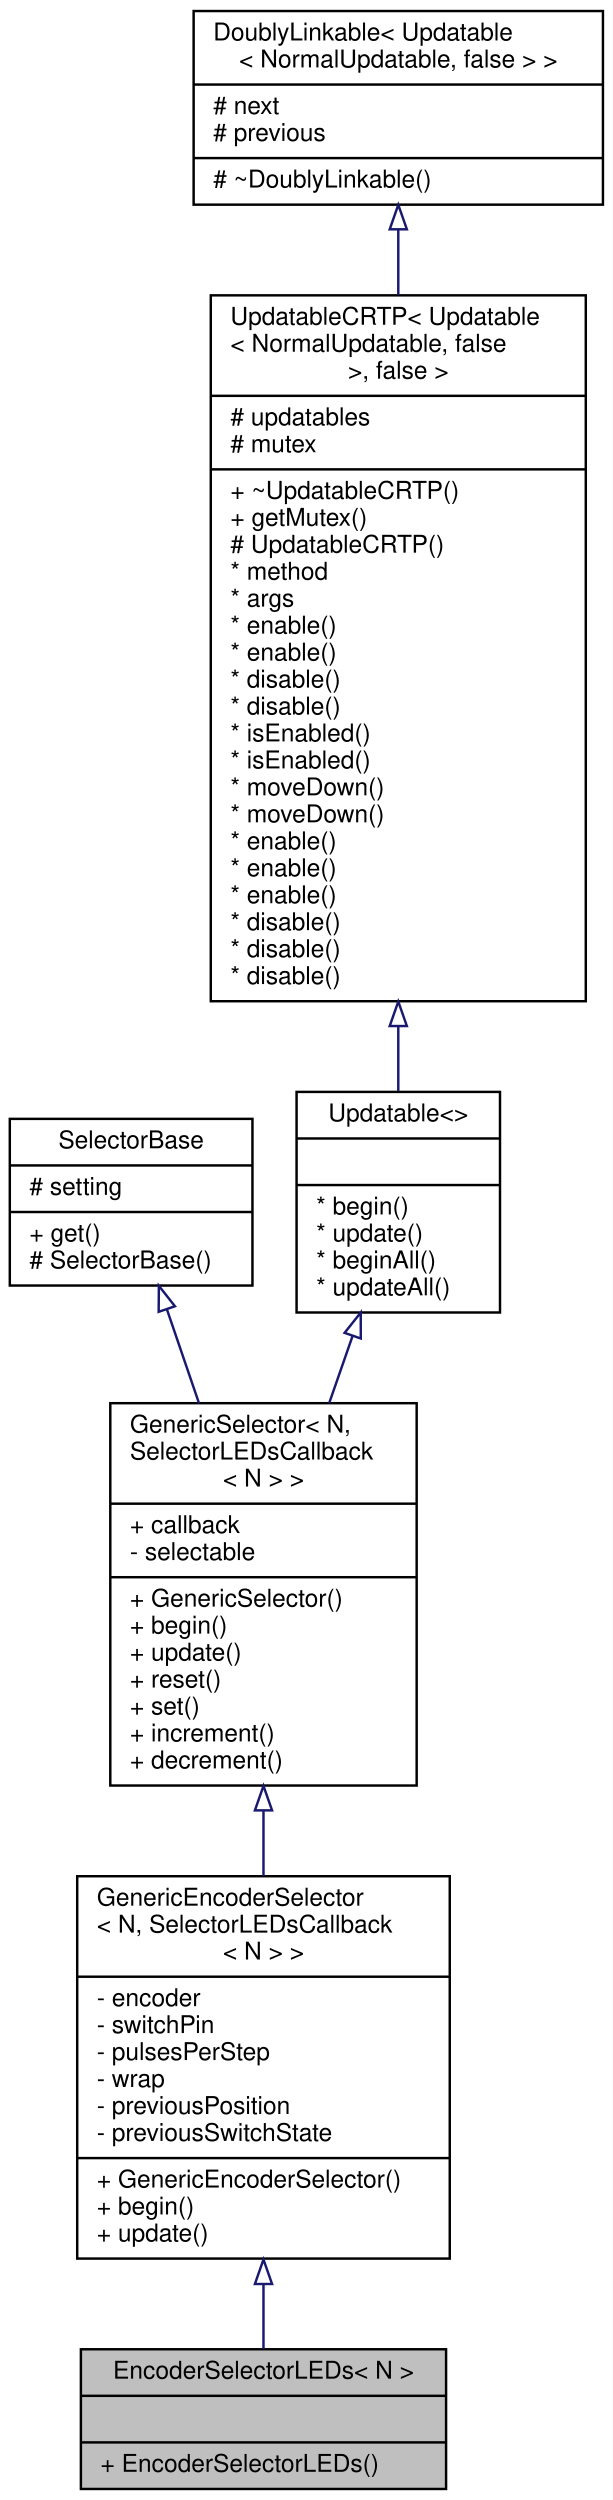
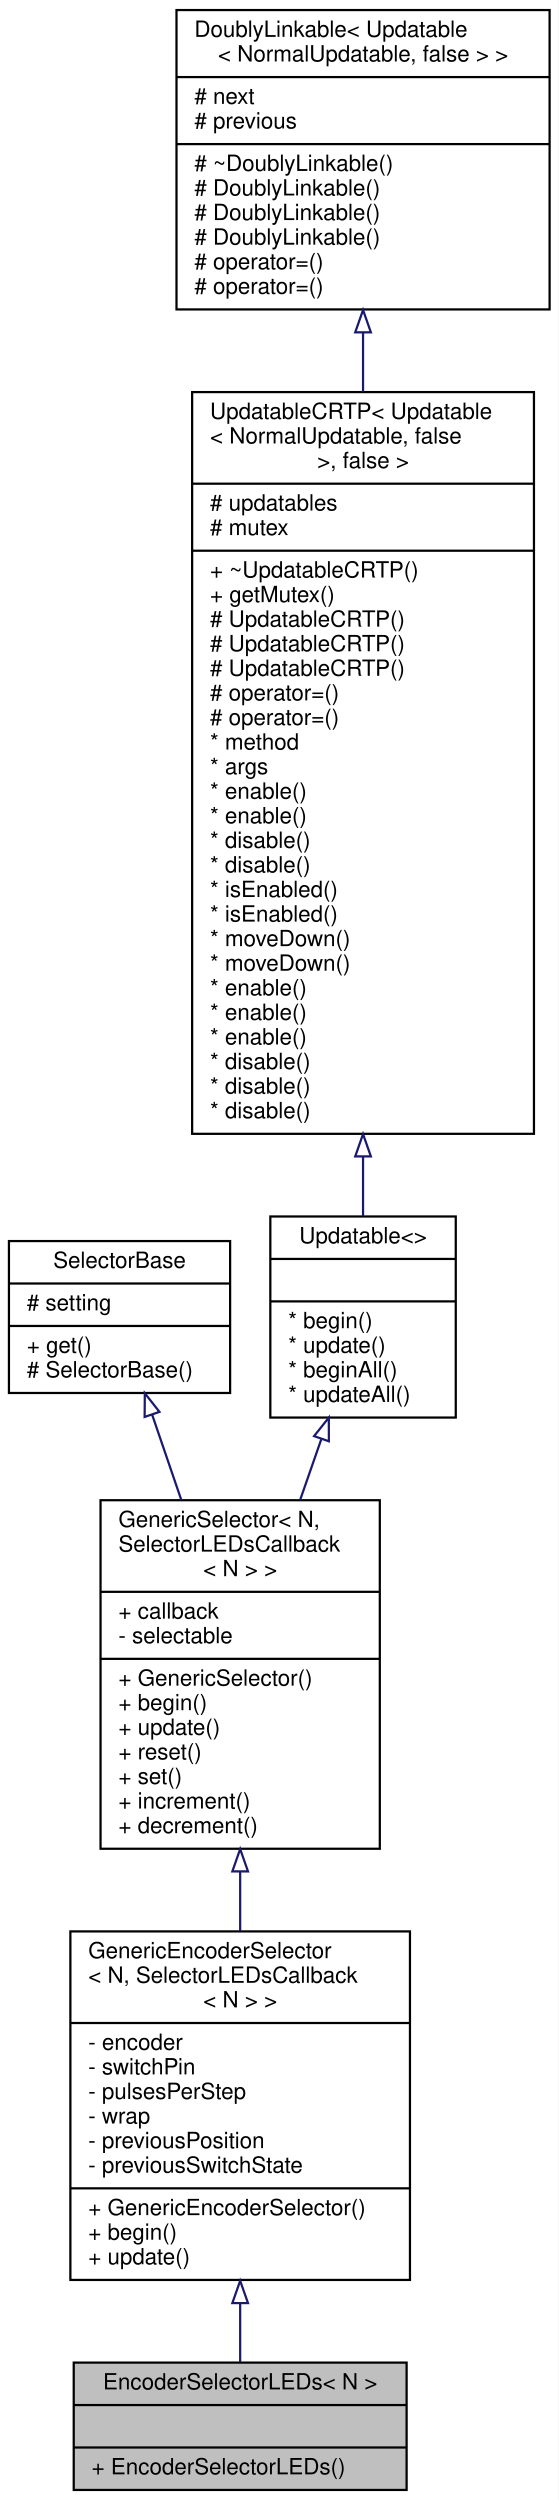
- <svg xmlns="http://www.w3.org/2000/svg" xmlns:xlink="http://www.w3.org/1999/xlink" width="250pt" height="1020pt" viewBox="0.00 0.00 250.00 1020.00">
-   <g id="graph0" class="graph" transform="scale(1 1) rotate(0) translate(4 1016)">
-     <polygon fill="white" stroke="transparent" points="-4,4 -4,-1016 246,-1016 246,4 -4,4" />
+ <svg xmlns="http://www.w3.org/2000/svg" xmlns:xlink="http://www.w3.org/1999/xlink" width="250pt" height="1119pt" viewBox="0.00 0.00 250.00 1119.00">
+   <g id="graph0" class="graph" transform="scale(1 1) rotate(0) translate(4 1115)">
+     <polygon fill="white" stroke="transparent" points="-4,4 -4,-1115 246,-1115 246,4 -4,4" />
    <g id="node1" class="node">
      <g id="a_node1">
        <a xlink:title="Selector that reads from a rotary encoder. This version displays the setting using LEDs.">
          <polygon fill="#bfbfbf" stroke="black" points="29,-0.5 29,-57.5 178,-57.5 178,-0.5 29,-0.5" />
          <text text-anchor="middle" x="103.5" y="-45.5" font-family="Helvetica,sans-Serif" font-size="10.00">EncoderSelectorLEDs&lt; N &gt;</text>
          <polyline fill="none" stroke="black" points="29,-38.5 178,-38.5 " />
          <text text-anchor="middle" x="103.5" y="-26.5" font-family="Helvetica,sans-Serif" font-size="10.00"> </text>
          <polyline fill="none" stroke="black" points="29,-19.5 178,-19.5 " />
          <text text-anchor="start" x="37" y="-7.5" font-family="Helvetica,sans-Serif" font-size="10.00">+ EncoderSelectorLEDs()</text>
        </a>
      </g>
    </g>
    <g id="node2" class="node">
      <g id="a_node2">
        <a xlink:href="../../da/dbf/classGenericEncoderSelector.html" target="_top" xlink:title=" ">
          <polygon fill="white" stroke="black" points="27.5,-94.5 27.5,-250.5 179.5,-250.5 179.5,-94.5 27.5,-94.5" />
          <text text-anchor="start" x="35.5" y="-238.5" font-family="Helvetica,sans-Serif" font-size="10.00">GenericEncoderSelector</text>
          <text text-anchor="start" x="35.5" y="-227.5" font-family="Helvetica,sans-Serif" font-size="10.00">&lt; N, SelectorLEDsCallback</text>
          <text text-anchor="middle" x="103.5" y="-216.5" font-family="Helvetica,sans-Serif" font-size="10.00">&lt; N &gt; &gt;</text>
          <polyline fill="none" stroke="black" points="27.5,-209.5 179.5,-209.5 " />
          <text text-anchor="start" x="35.5" y="-197.5" font-family="Helvetica,sans-Serif" font-size="10.00">- encoder</text>
          <text text-anchor="start" x="35.5" y="-186.5" font-family="Helvetica,sans-Serif" font-size="10.00">- switchPin</text>
          <text text-anchor="start" x="35.5" y="-175.5" font-family="Helvetica,sans-Serif" font-size="10.00">- pulsesPerStep</text>
          <text text-anchor="start" x="35.5" y="-164.5" font-family="Helvetica,sans-Serif" font-size="10.00">- wrap</text>
          <text text-anchor="start" x="35.5" y="-153.5" font-family="Helvetica,sans-Serif" font-size="10.00">- previousPosition</text>
          <text text-anchor="start" x="35.5" y="-142.5" font-family="Helvetica,sans-Serif" font-size="10.00">- previousSwitchState</text>
          <polyline fill="none" stroke="black" points="27.5,-135.5 179.5,-135.5 " />
          <text text-anchor="start" x="35.5" y="-123.5" font-family="Helvetica,sans-Serif" font-size="10.00">+ GenericEncoderSelector()</text>
          <text text-anchor="start" x="35.5" y="-112.5" font-family="Helvetica,sans-Serif" font-size="10.00">+ begin()</text>
          <text text-anchor="start" x="35.5" y="-101.5" font-family="Helvetica,sans-Serif" font-size="10.00">+ update()</text>
        </a>
      </g>
    </g>
    <g id="edge1" class="edge">
      <path fill="none" stroke="midnightblue" d="M103.5,-83.84C103.5,-74.48 103.5,-65.54 103.5,-57.72" />
      <polygon fill="none" stroke="midnightblue" points="100,-84.13 103.5,-94.13 107,-84.13 100,-84.13" />
    </g>
    <g id="node3" class="node">
      <g id="a_node3">
        <a xlink:href="../../d0/d04/classGenericSelector.html" target="_top" xlink:title=" ">
          <polygon fill="white" stroke="black" points="41,-287.5 41,-443.5 166,-443.5 166,-287.5 41,-287.5" />
          <text text-anchor="start" x="49" y="-431.5" font-family="Helvetica,sans-Serif" font-size="10.00">GenericSelector&lt; N,</text>
          <text text-anchor="start" x="49" y="-420.5" font-family="Helvetica,sans-Serif" font-size="10.00"> SelectorLEDsCallback</text>
          <text text-anchor="middle" x="103.5" y="-409.5" font-family="Helvetica,sans-Serif" font-size="10.00">&lt; N &gt; &gt;</text>
          <polyline fill="none" stroke="black" points="41,-402.5 166,-402.5 " />
          <text text-anchor="start" x="49" y="-390.5" font-family="Helvetica,sans-Serif" font-size="10.00">+ callback</text>
          <text text-anchor="start" x="49" y="-379.5" font-family="Helvetica,sans-Serif" font-size="10.00">- selectable</text>
          <polyline fill="none" stroke="black" points="41,-372.5 166,-372.5 " />
          <text text-anchor="start" x="49" y="-360.5" font-family="Helvetica,sans-Serif" font-size="10.00">+ GenericSelector()</text>
          <text text-anchor="start" x="49" y="-349.5" font-family="Helvetica,sans-Serif" font-size="10.00">+ begin()</text>
          <text text-anchor="start" x="49" y="-338.5" font-family="Helvetica,sans-Serif" font-size="10.00">+ update()</text>
          <text text-anchor="start" x="49" y="-327.5" font-family="Helvetica,sans-Serif" font-size="10.00">+ reset()</text>
          <text text-anchor="start" x="49" y="-316.5" font-family="Helvetica,sans-Serif" font-size="10.00">+ set()</text>
          <text text-anchor="start" x="49" y="-305.5" font-family="Helvetica,sans-Serif" font-size="10.00">+ increment()</text>
          <text text-anchor="start" x="49" y="-294.5" font-family="Helvetica,sans-Serif" font-size="10.00">+ decrement()</text>
        </a>
      </g>
    </g>
    <g id="edge2" class="edge">
      <path fill="none" stroke="midnightblue" d="M103.5,-277.35C103.5,-268.43 103.5,-259.41 103.5,-250.61" />
      <polygon fill="none" stroke="midnightblue" points="100,-277.36 103.5,-287.36 107,-277.36 100,-277.36" />
    </g>
    <g id="node4" class="node">
      <g id="a_node4">
        <a xlink:href="../../dc/d77/classSelectorBase.html" target="_top" xlink:title="Base class for all Selectors exposing the get method, so it can be used by display elements etc,...">
          <polygon fill="white" stroke="black" points="0,-491.5 0,-559.5 99,-559.5 99,-491.5 0,-491.5" />
          <text text-anchor="middle" x="49.5" y="-547.5" font-family="Helvetica,sans-Serif" font-size="10.00">SelectorBase</text>
          <polyline fill="none" stroke="black" points="0,-540.5 99,-540.5 " />
          <text text-anchor="start" x="8" y="-528.5" font-family="Helvetica,sans-Serif" font-size="10.00"># setting</text>
          <polyline fill="none" stroke="black" points="0,-521.5 99,-521.5 " />
          <text text-anchor="start" x="8" y="-509.5" font-family="Helvetica,sans-Serif" font-size="10.00">+ get()</text>
          <text text-anchor="start" x="8" y="-498.5" font-family="Helvetica,sans-Serif" font-size="10.00"># SelectorBase()</text>
        </a>
      </g>
    </g>
    <g id="edge3" class="edge">
      <path fill="none" stroke="midnightblue" d="M64.1,-481.78C68.15,-469.93 72.68,-456.69 77.18,-443.52" />
      <polygon fill="none" stroke="midnightblue" points="60.74,-480.78 60.82,-491.38 67.37,-483.05 60.74,-480.78" />
    </g>
    <g id="node5" class="node">
      <g id="a_node5">
        <a xlink:href="../../d1/d55/classAH_1_1Updatable.html" target="_top" xlink:title=" ">
          <polygon fill="white" stroke="black" points="117,-480.5 117,-570.5 200,-570.5 200,-480.5 117,-480.5" />
          <text text-anchor="middle" x="158.5" y="-558.5" font-family="Helvetica,sans-Serif" font-size="10.00">Updatable&lt;&gt;</text>
          <polyline fill="none" stroke="black" points="117,-551.5 200,-551.5 " />
          <text text-anchor="middle" x="158.5" y="-539.5" font-family="Helvetica,sans-Serif" font-size="10.00"> </text>
          <polyline fill="none" stroke="black" points="117,-532.5 200,-532.5 " />
          <text text-anchor="start" x="125" y="-520.5" font-family="Helvetica,sans-Serif" font-size="10.00">* begin()</text>
          <text text-anchor="start" x="125" y="-509.5" font-family="Helvetica,sans-Serif" font-size="10.00">* update()</text>
          <text text-anchor="start" x="125" y="-498.5" font-family="Helvetica,sans-Serif" font-size="10.00">* beginAll()</text>
          <text text-anchor="start" x="125" y="-487.5" font-family="Helvetica,sans-Serif" font-size="10.00">* updateAll()</text>
        </a>
      </g>
    </g>
    <g id="edge4" class="edge">
      <path fill="none" stroke="midnightblue" d="M139.81,-470.8C136.75,-462.02 133.53,-452.77 130.32,-443.56" />
      <polygon fill="none" stroke="midnightblue" points="136.59,-472.19 143.18,-480.49 143.2,-469.89 136.59,-472.19" />
    </g>
    <g id="node6" class="node">
      <g id="a_node6">
        <a xlink:href="../../d8/d1a/classAH_1_1UpdatableCRTP.html" target="_top" xlink:title=" ">
-           <polygon fill="white" stroke="black" points="82,-607.5 82,-895.5 235,-895.5 235,-607.5 82,-607.5" />
-           <text text-anchor="start" x="90" y="-883.5" font-family="Helvetica,sans-Serif" font-size="10.00">UpdatableCRTP&lt; Updatable</text>
-           <text text-anchor="start" x="90" y="-872.5" font-family="Helvetica,sans-Serif" font-size="10.00">&lt; NormalUpdatable, false</text>
-           <text text-anchor="middle" x="158.5" y="-861.5" font-family="Helvetica,sans-Serif" font-size="10.00"> &gt;, false &gt;</text>
-           <polyline fill="none" stroke="black" points="82,-854.5 235,-854.5 " />
-           <text text-anchor="start" x="90" y="-842.5" font-family="Helvetica,sans-Serif" font-size="10.00"># updatables</text>
-           <text text-anchor="start" x="90" y="-831.5" font-family="Helvetica,sans-Serif" font-size="10.00"># mutex</text>
-           <polyline fill="none" stroke="black" points="82,-824.5 235,-824.5 " />
-           <text text-anchor="start" x="90" y="-812.5" font-family="Helvetica,sans-Serif" font-size="10.00">+ ~UpdatableCRTP()</text>
-           <text text-anchor="start" x="90" y="-801.5" font-family="Helvetica,sans-Serif" font-size="10.00">+ getMutex()</text>
-           <text text-anchor="start" x="90" y="-790.5" font-family="Helvetica,sans-Serif" font-size="10.00"># UpdatableCRTP()</text>
+           <polygon fill="white" stroke="black" points="82,-607.5 82,-939.5 235,-939.5 235,-607.5 82,-607.5" />
+           <text text-anchor="start" x="90" y="-927.5" font-family="Helvetica,sans-Serif" font-size="10.00">UpdatableCRTP&lt; Updatable</text>
+           <text text-anchor="start" x="90" y="-916.5" font-family="Helvetica,sans-Serif" font-size="10.00">&lt; NormalUpdatable, false</text>
+           <text text-anchor="middle" x="158.5" y="-905.5" font-family="Helvetica,sans-Serif" font-size="10.00"> &gt;, false &gt;</text>
+           <polyline fill="none" stroke="black" points="82,-898.5 235,-898.5 " />
+           <text text-anchor="start" x="90" y="-886.5" font-family="Helvetica,sans-Serif" font-size="10.00"># updatables</text>
+           <text text-anchor="start" x="90" y="-875.5" font-family="Helvetica,sans-Serif" font-size="10.00"># mutex</text>
+           <polyline fill="none" stroke="black" points="82,-868.5 235,-868.5 " />
+           <text text-anchor="start" x="90" y="-856.5" font-family="Helvetica,sans-Serif" font-size="10.00">+ ~UpdatableCRTP()</text>
+           <text text-anchor="start" x="90" y="-845.5" font-family="Helvetica,sans-Serif" font-size="10.00">+ getMutex()</text>
+           <text text-anchor="start" x="90" y="-834.5" font-family="Helvetica,sans-Serif" font-size="10.00"># UpdatableCRTP()</text>
+           <text text-anchor="start" x="90" y="-823.5" font-family="Helvetica,sans-Serif" font-size="10.00"># UpdatableCRTP()</text>
+           <text text-anchor="start" x="90" y="-812.5" font-family="Helvetica,sans-Serif" font-size="10.00"># UpdatableCRTP()</text>
+           <text text-anchor="start" x="90" y="-801.5" font-family="Helvetica,sans-Serif" font-size="10.00"># operator=()</text>
+           <text text-anchor="start" x="90" y="-790.5" font-family="Helvetica,sans-Serif" font-size="10.00"># operator=()</text>
          <text text-anchor="start" x="90" y="-779.5" font-family="Helvetica,sans-Serif" font-size="10.00">* method</text>
          <text text-anchor="start" x="90" y="-768.5" font-family="Helvetica,sans-Serif" font-size="10.00">* args</text>
          <text text-anchor="start" x="90" y="-757.5" font-family="Helvetica,sans-Serif" font-size="10.00">* enable()</text>
          <text text-anchor="start" x="90" y="-746.5" font-family="Helvetica,sans-Serif" font-size="10.00">* enable()</text>
          <text text-anchor="start" x="90" y="-735.5" font-family="Helvetica,sans-Serif" font-size="10.00">* disable()</text>
          <text text-anchor="start" x="90" y="-724.5" font-family="Helvetica,sans-Serif" font-size="10.00">* disable()</text>
          <text text-anchor="start" x="90" y="-713.5" font-family="Helvetica,sans-Serif" font-size="10.00">* isEnabled()</text>
          <text text-anchor="start" x="90" y="-702.5" font-family="Helvetica,sans-Serif" font-size="10.00">* isEnabled()</text>
          <text text-anchor="start" x="90" y="-691.5" font-family="Helvetica,sans-Serif" font-size="10.00">* moveDown()</text>
          <text text-anchor="start" x="90" y="-680.5" font-family="Helvetica,sans-Serif" font-size="10.00">* moveDown()</text>
          <text text-anchor="start" x="90" y="-669.5" font-family="Helvetica,sans-Serif" font-size="10.00">* enable()</text>
          <text text-anchor="start" x="90" y="-658.5" font-family="Helvetica,sans-Serif" font-size="10.00">* enable()</text>
          <text text-anchor="start" x="90" y="-647.5" font-family="Helvetica,sans-Serif" font-size="10.00">* enable()</text>
          <text text-anchor="start" x="90" y="-636.5" font-family="Helvetica,sans-Serif" font-size="10.00">* disable()</text>
          <text text-anchor="start" x="90" y="-625.5" font-family="Helvetica,sans-Serif" font-size="10.00">* disable()</text>
          <text text-anchor="start" x="90" y="-614.5" font-family="Helvetica,sans-Serif" font-size="10.00">* disable()</text>
        </a>
      </g>
    </g>
    <g id="edge5" class="edge">
-       <path fill="none" stroke="midnightblue" d="M158.5,-597.13C158.5,-587.84 158.5,-578.99 158.5,-570.89" />
-       <polygon fill="none" stroke="midnightblue" points="155,-597.37 158.5,-607.37 162,-597.37 155,-597.37" />
+       <path fill="none" stroke="midnightblue" d="M158.5,-597.3C158.5,-587.78 158.5,-578.77 158.5,-570.57" />
+       <polygon fill="none" stroke="midnightblue" points="155,-597.39 158.5,-607.39 162,-597.39 155,-597.39" />
    </g>
    <g id="node7" class="node">
      <g id="a_node7">
        <a xlink:href="../../d4/d23/classDoublyLinkable.html" target="_top" xlink:title=" ">
-           <polygon fill="white" stroke="black" points="75,-932.5 75,-1011.5 242,-1011.5 242,-932.5 75,-932.5" />
-           <text text-anchor="start" x="83" y="-999.5" font-family="Helvetica,sans-Serif" font-size="10.00">DoublyLinkable&lt; Updatable</text>
-           <text text-anchor="middle" x="158.5" y="-988.5" font-family="Helvetica,sans-Serif" font-size="10.00">&lt; NormalUpdatable, false &gt; &gt;</text>
-           <polyline fill="none" stroke="black" points="75,-981.5 242,-981.5 " />
-           <text text-anchor="start" x="83" y="-969.5" font-family="Helvetica,sans-Serif" font-size="10.00"># next</text>
-           <text text-anchor="start" x="83" y="-958.5" font-family="Helvetica,sans-Serif" font-size="10.00"># previous</text>
-           <polyline fill="none" stroke="black" points="75,-951.5 242,-951.5 " />
-           <text text-anchor="start" x="83" y="-939.5" font-family="Helvetica,sans-Serif" font-size="10.00"># ~DoublyLinkable()</text>
+           <polygon fill="white" stroke="black" points="75,-976.5 75,-1110.5 242,-1110.5 242,-976.5 75,-976.5" />
+           <text text-anchor="start" x="83" y="-1098.5" font-family="Helvetica,sans-Serif" font-size="10.00">DoublyLinkable&lt; Updatable</text>
+           <text text-anchor="middle" x="158.5" y="-1087.5" font-family="Helvetica,sans-Serif" font-size="10.00">&lt; NormalUpdatable, false &gt; &gt;</text>
+           <polyline fill="none" stroke="black" points="75,-1080.5 242,-1080.5 " />
+           <text text-anchor="start" x="83" y="-1068.5" font-family="Helvetica,sans-Serif" font-size="10.00"># next</text>
+           <text text-anchor="start" x="83" y="-1057.5" font-family="Helvetica,sans-Serif" font-size="10.00"># previous</text>
+           <polyline fill="none" stroke="black" points="75,-1050.5 242,-1050.5 " />
+           <text text-anchor="start" x="83" y="-1038.5" font-family="Helvetica,sans-Serif" font-size="10.00"># ~DoublyLinkable()</text>
+           <text text-anchor="start" x="83" y="-1027.5" font-family="Helvetica,sans-Serif" font-size="10.00"># DoublyLinkable()</text>
+           <text text-anchor="start" x="83" y="-1016.5" font-family="Helvetica,sans-Serif" font-size="10.00"># DoublyLinkable()</text>
+           <text text-anchor="start" x="83" y="-1005.5" font-family="Helvetica,sans-Serif" font-size="10.00"># DoublyLinkable()</text>
+           <text text-anchor="start" x="83" y="-994.5" font-family="Helvetica,sans-Serif" font-size="10.00"># operator=()</text>
+           <text text-anchor="start" x="83" y="-983.5" font-family="Helvetica,sans-Serif" font-size="10.00"># operator=()</text>
        </a>
      </g>
    </g>
    <g id="edge6" class="edge">
-       <path fill="none" stroke="midnightblue" d="M158.5,-922.32C158.5,-914.02 158.5,-905.04 158.5,-895.69" />
-       <polygon fill="none" stroke="midnightblue" points="155,-922.44 158.5,-932.44 162,-922.44 155,-922.44" />
+       <path fill="none" stroke="midnightblue" d="M158.5,-966.09C158.5,-957.6 158.5,-948.72 158.5,-939.64" />
+       <polygon fill="none" stroke="midnightblue" points="155,-966.25 158.5,-976.25 162,-966.25 155,-966.25" />
    </g>
  </g>
</svg>
